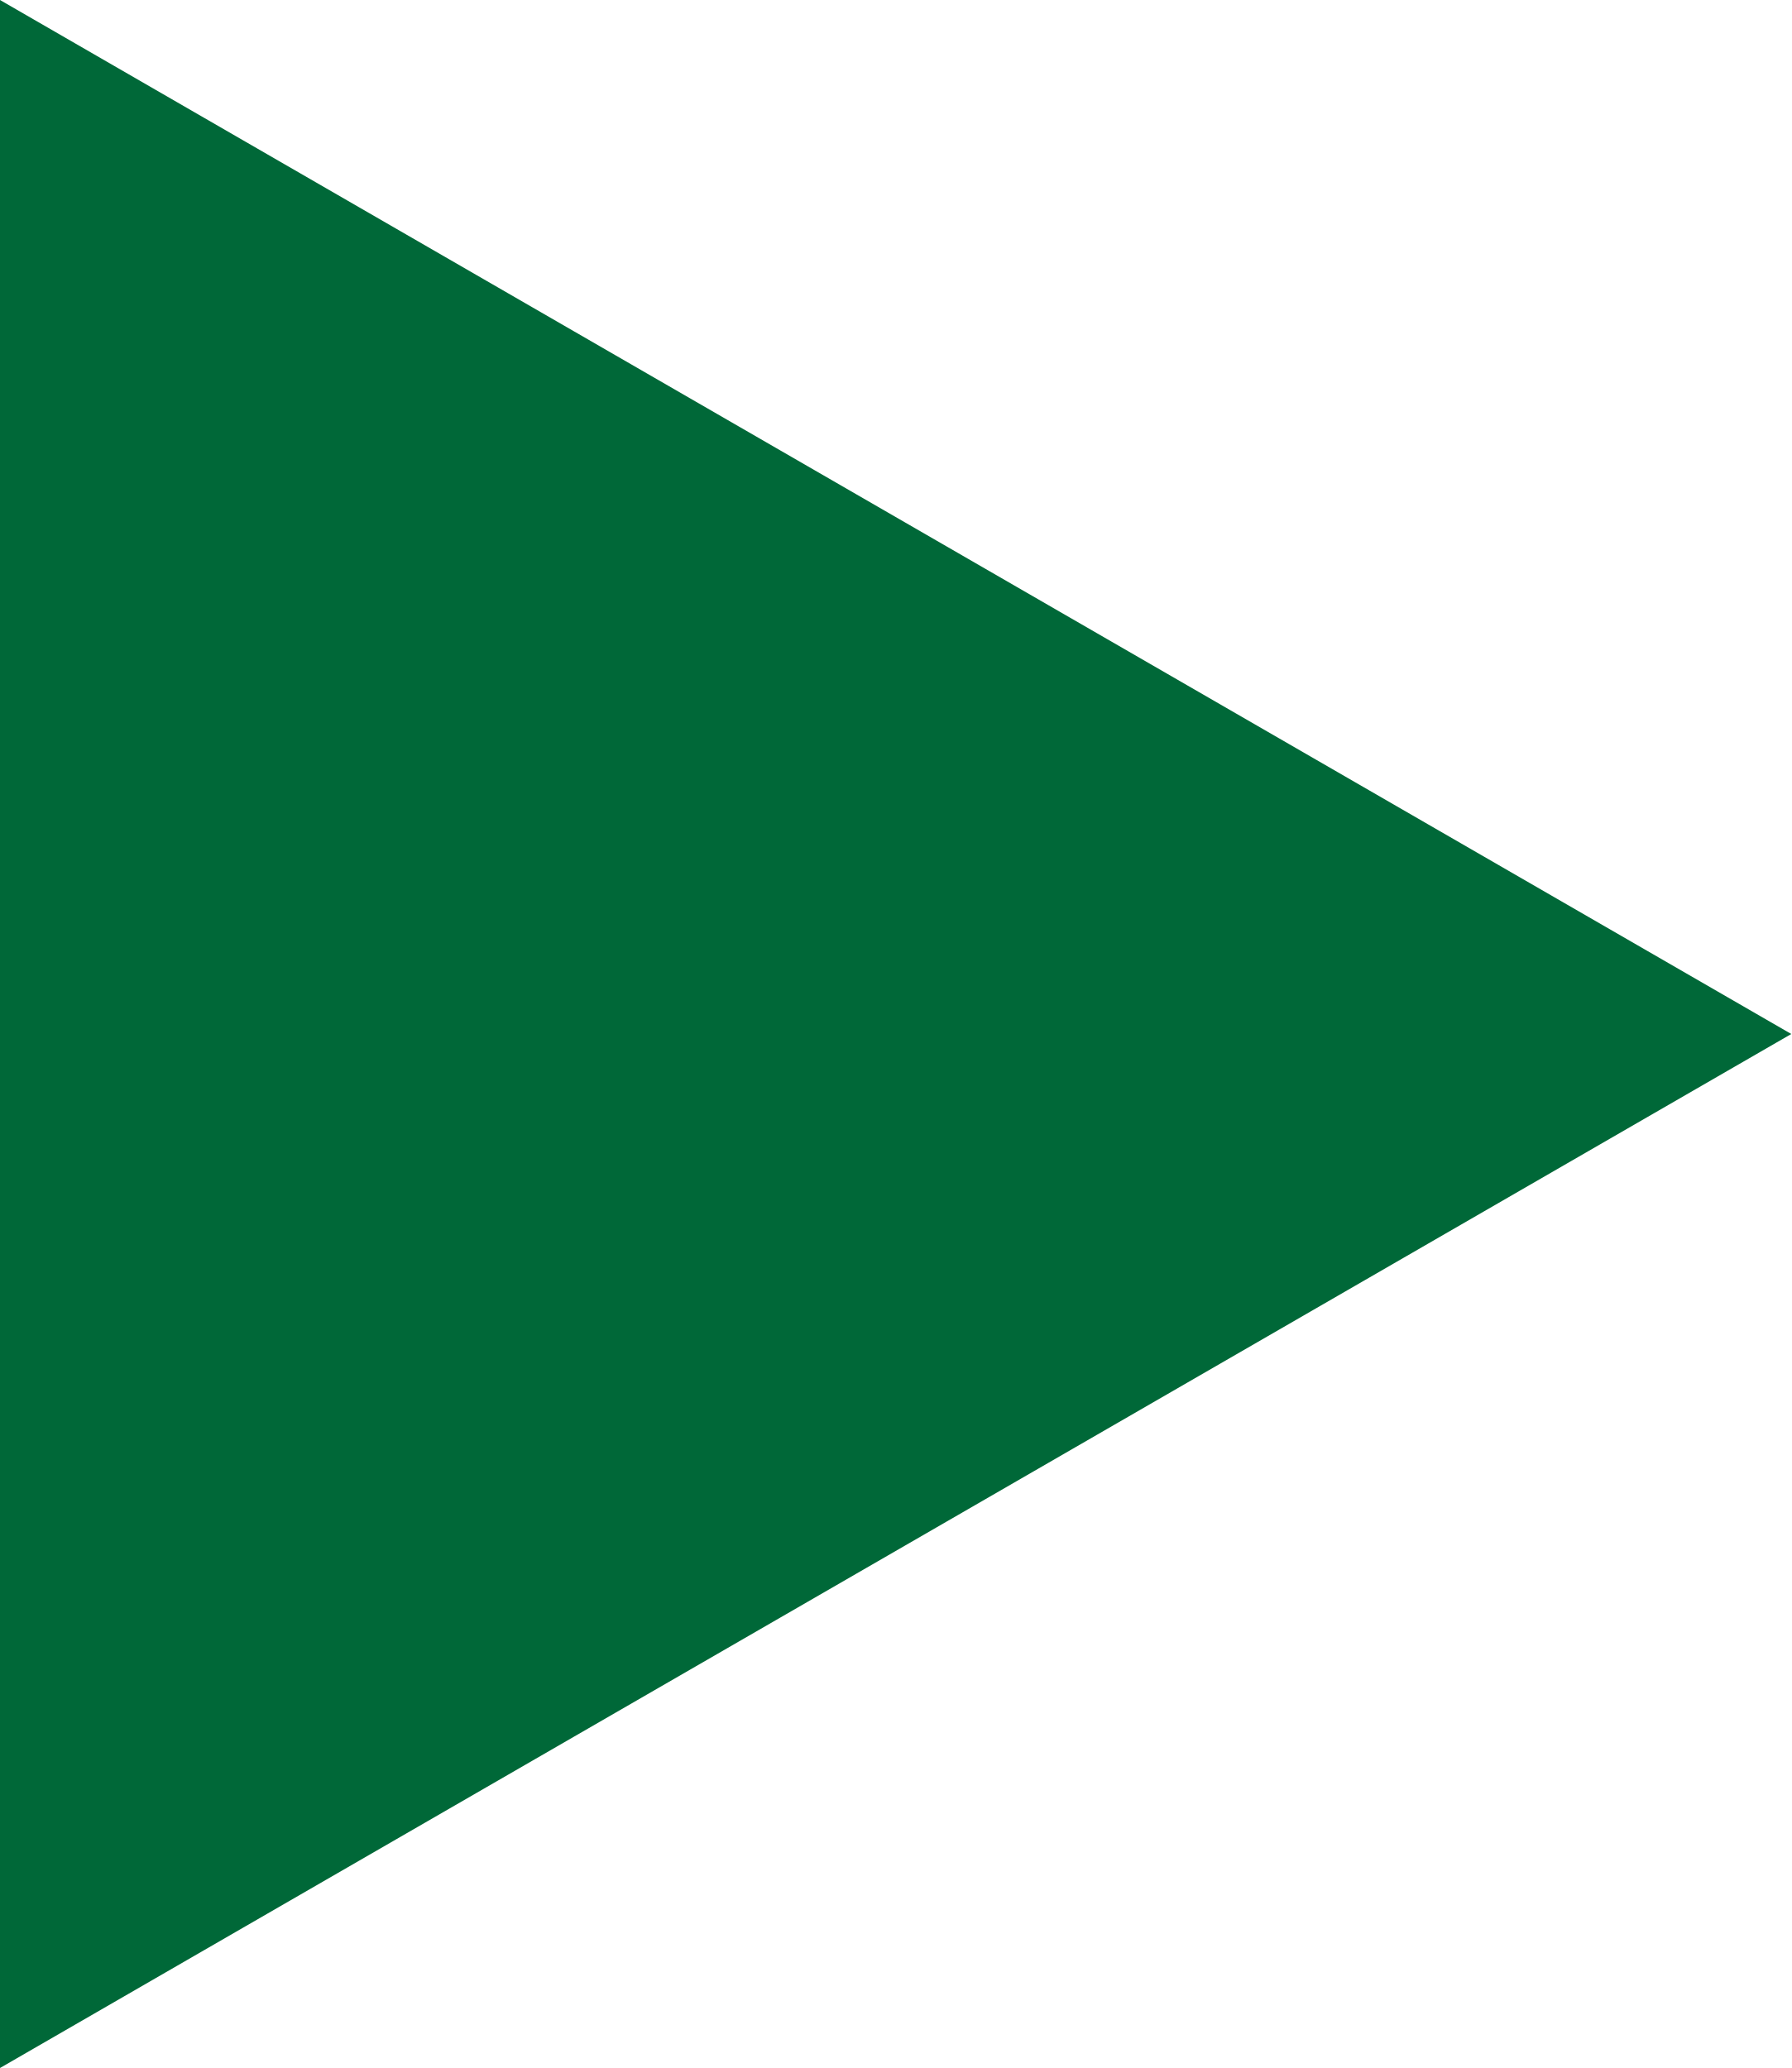
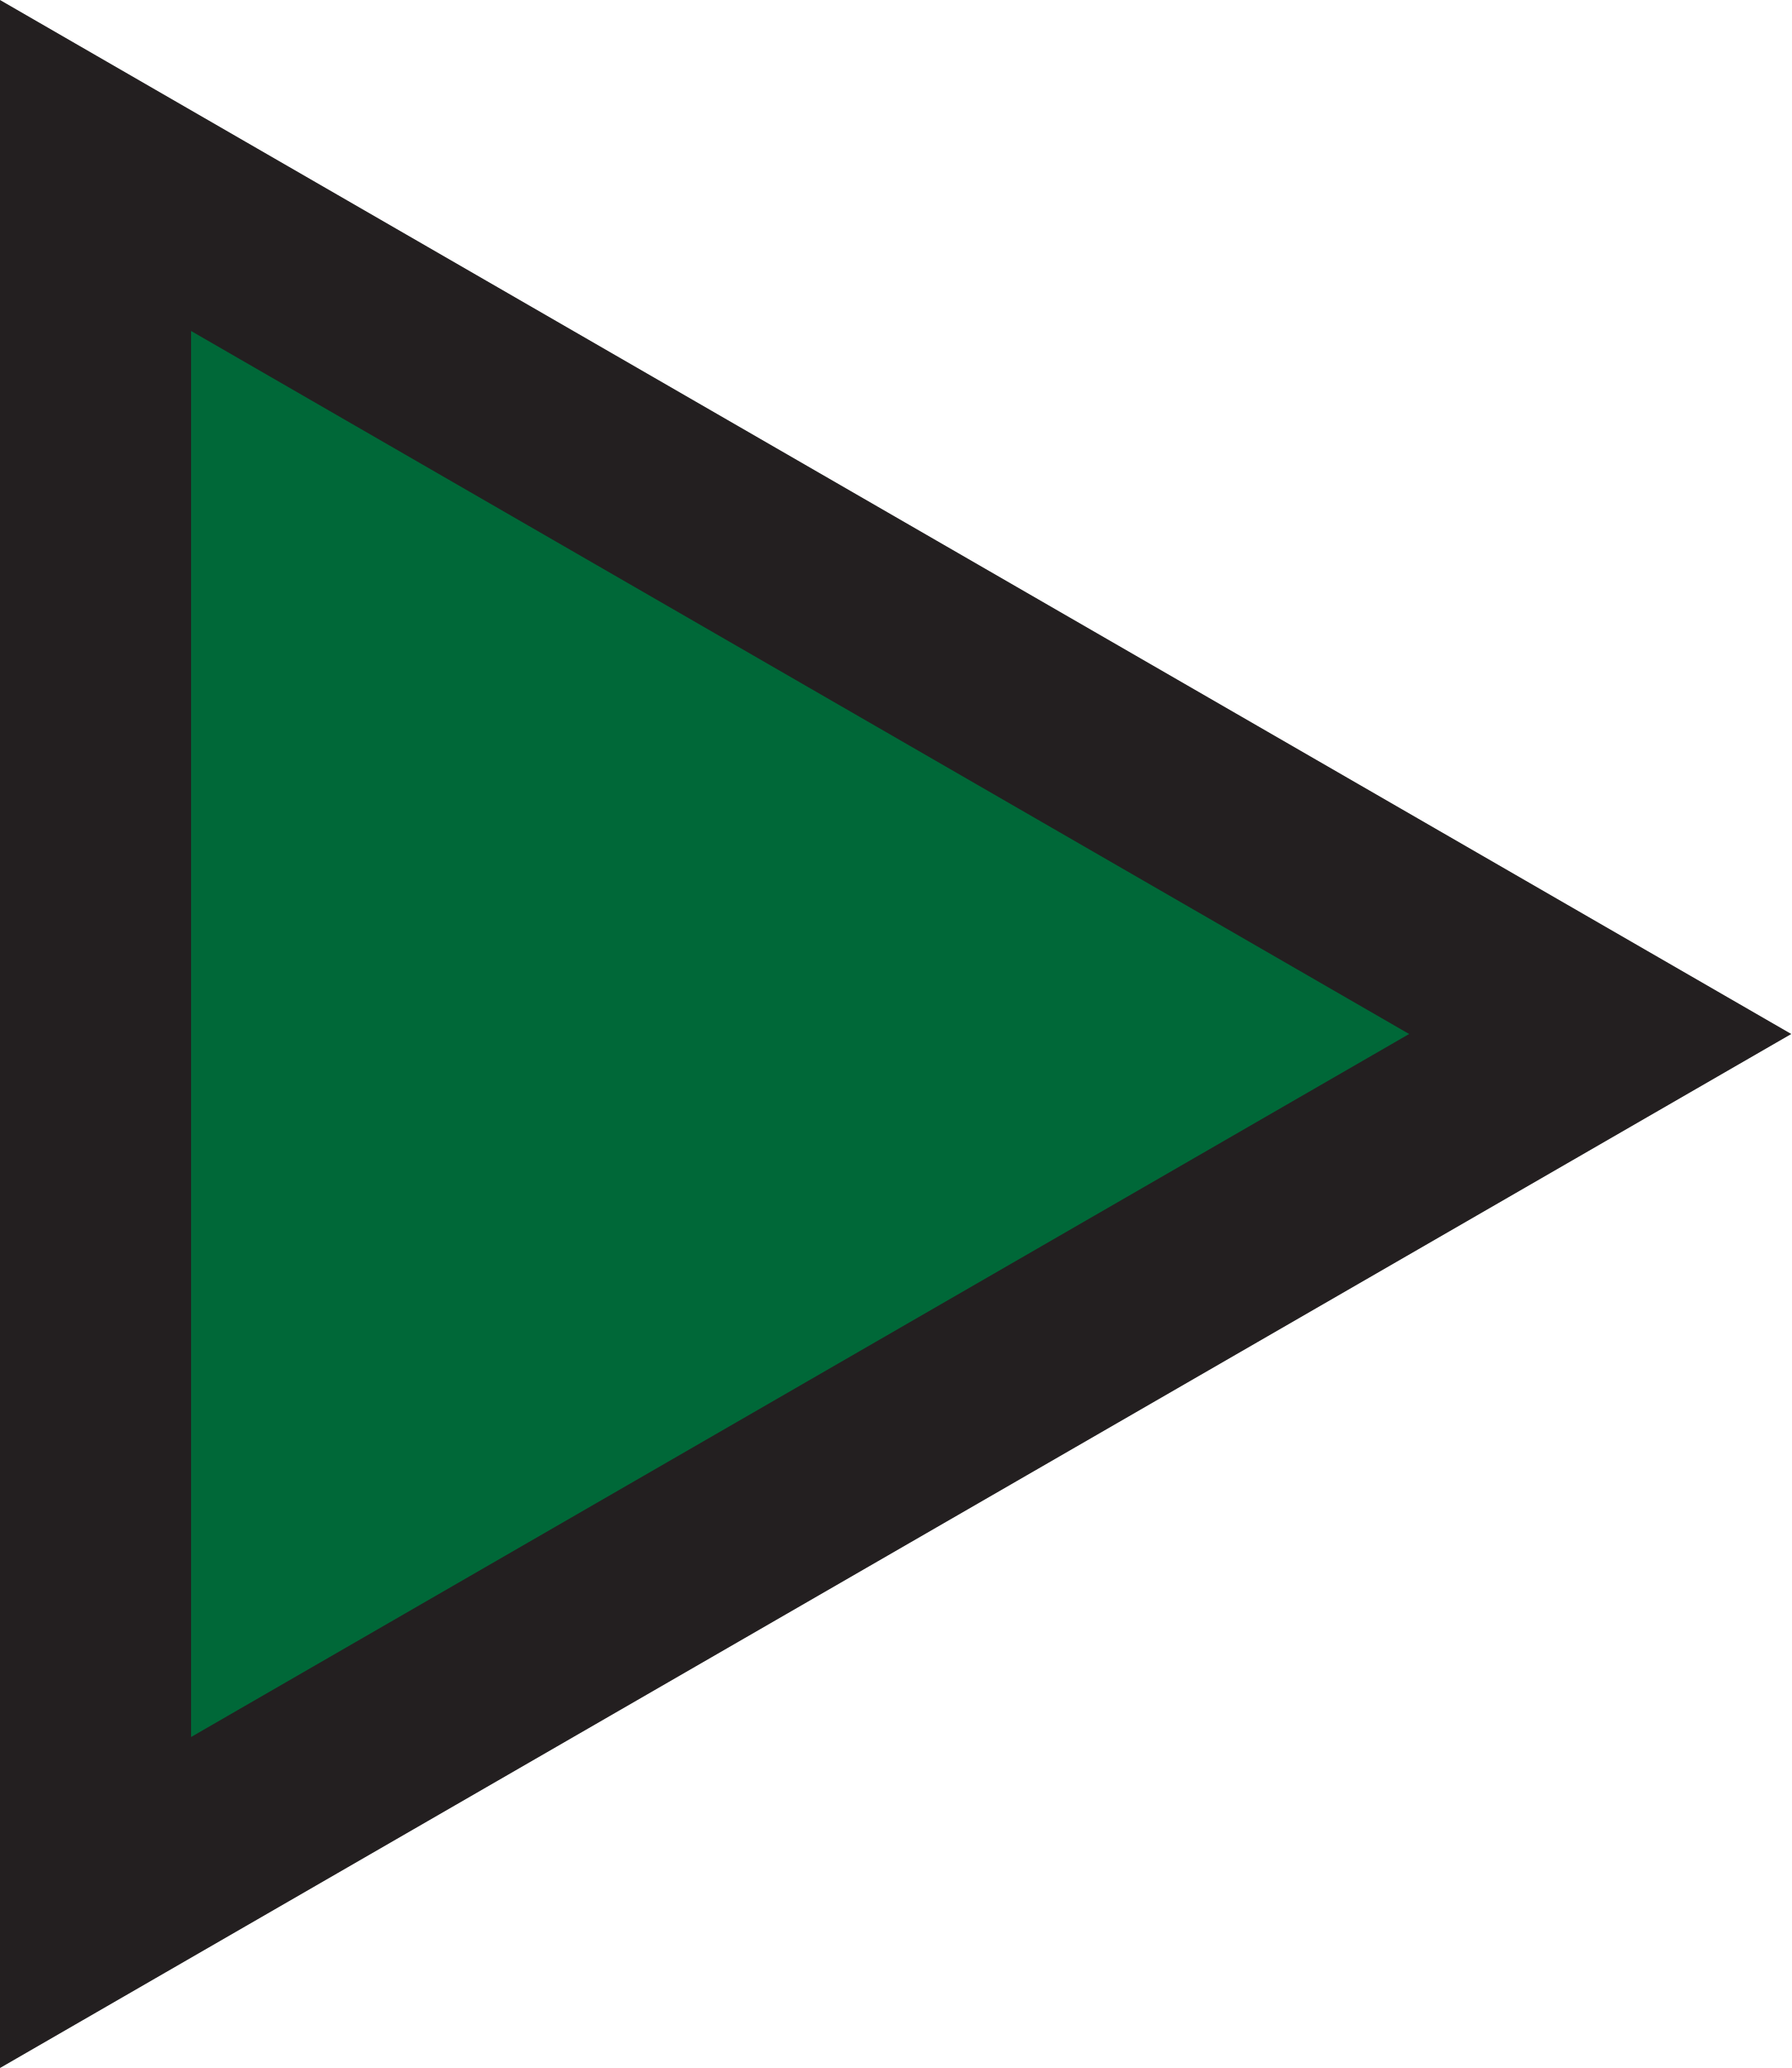
<svg xmlns="http://www.w3.org/2000/svg" id="Layer_1" data-name="Layer 1" viewBox="0 0 75 86.6">
  <defs>
    <style>
      .cls-1 {
        fill: #006838;
      }
+ 
+       .cls-2 {
+         fill: #231f20;
+       }
    </style>
  </defs>
-   <polygon class="cls-1" points="75 43.3 0 0 0 86.6 75 43.3" />
+   <g>
+     <polygon class="cls-1" points="4 6.93 67 43.3 4 79.67 4 6.93" />
+     <path class="cls-2" d="M20.5,20.56,71.5,50l-51,29.44V20.56M12.5,6.7V93.3L87.5,50,12.5,6.7Z" transform="translate(-12.5 -6.7)" />
+   </g>
</svg>
